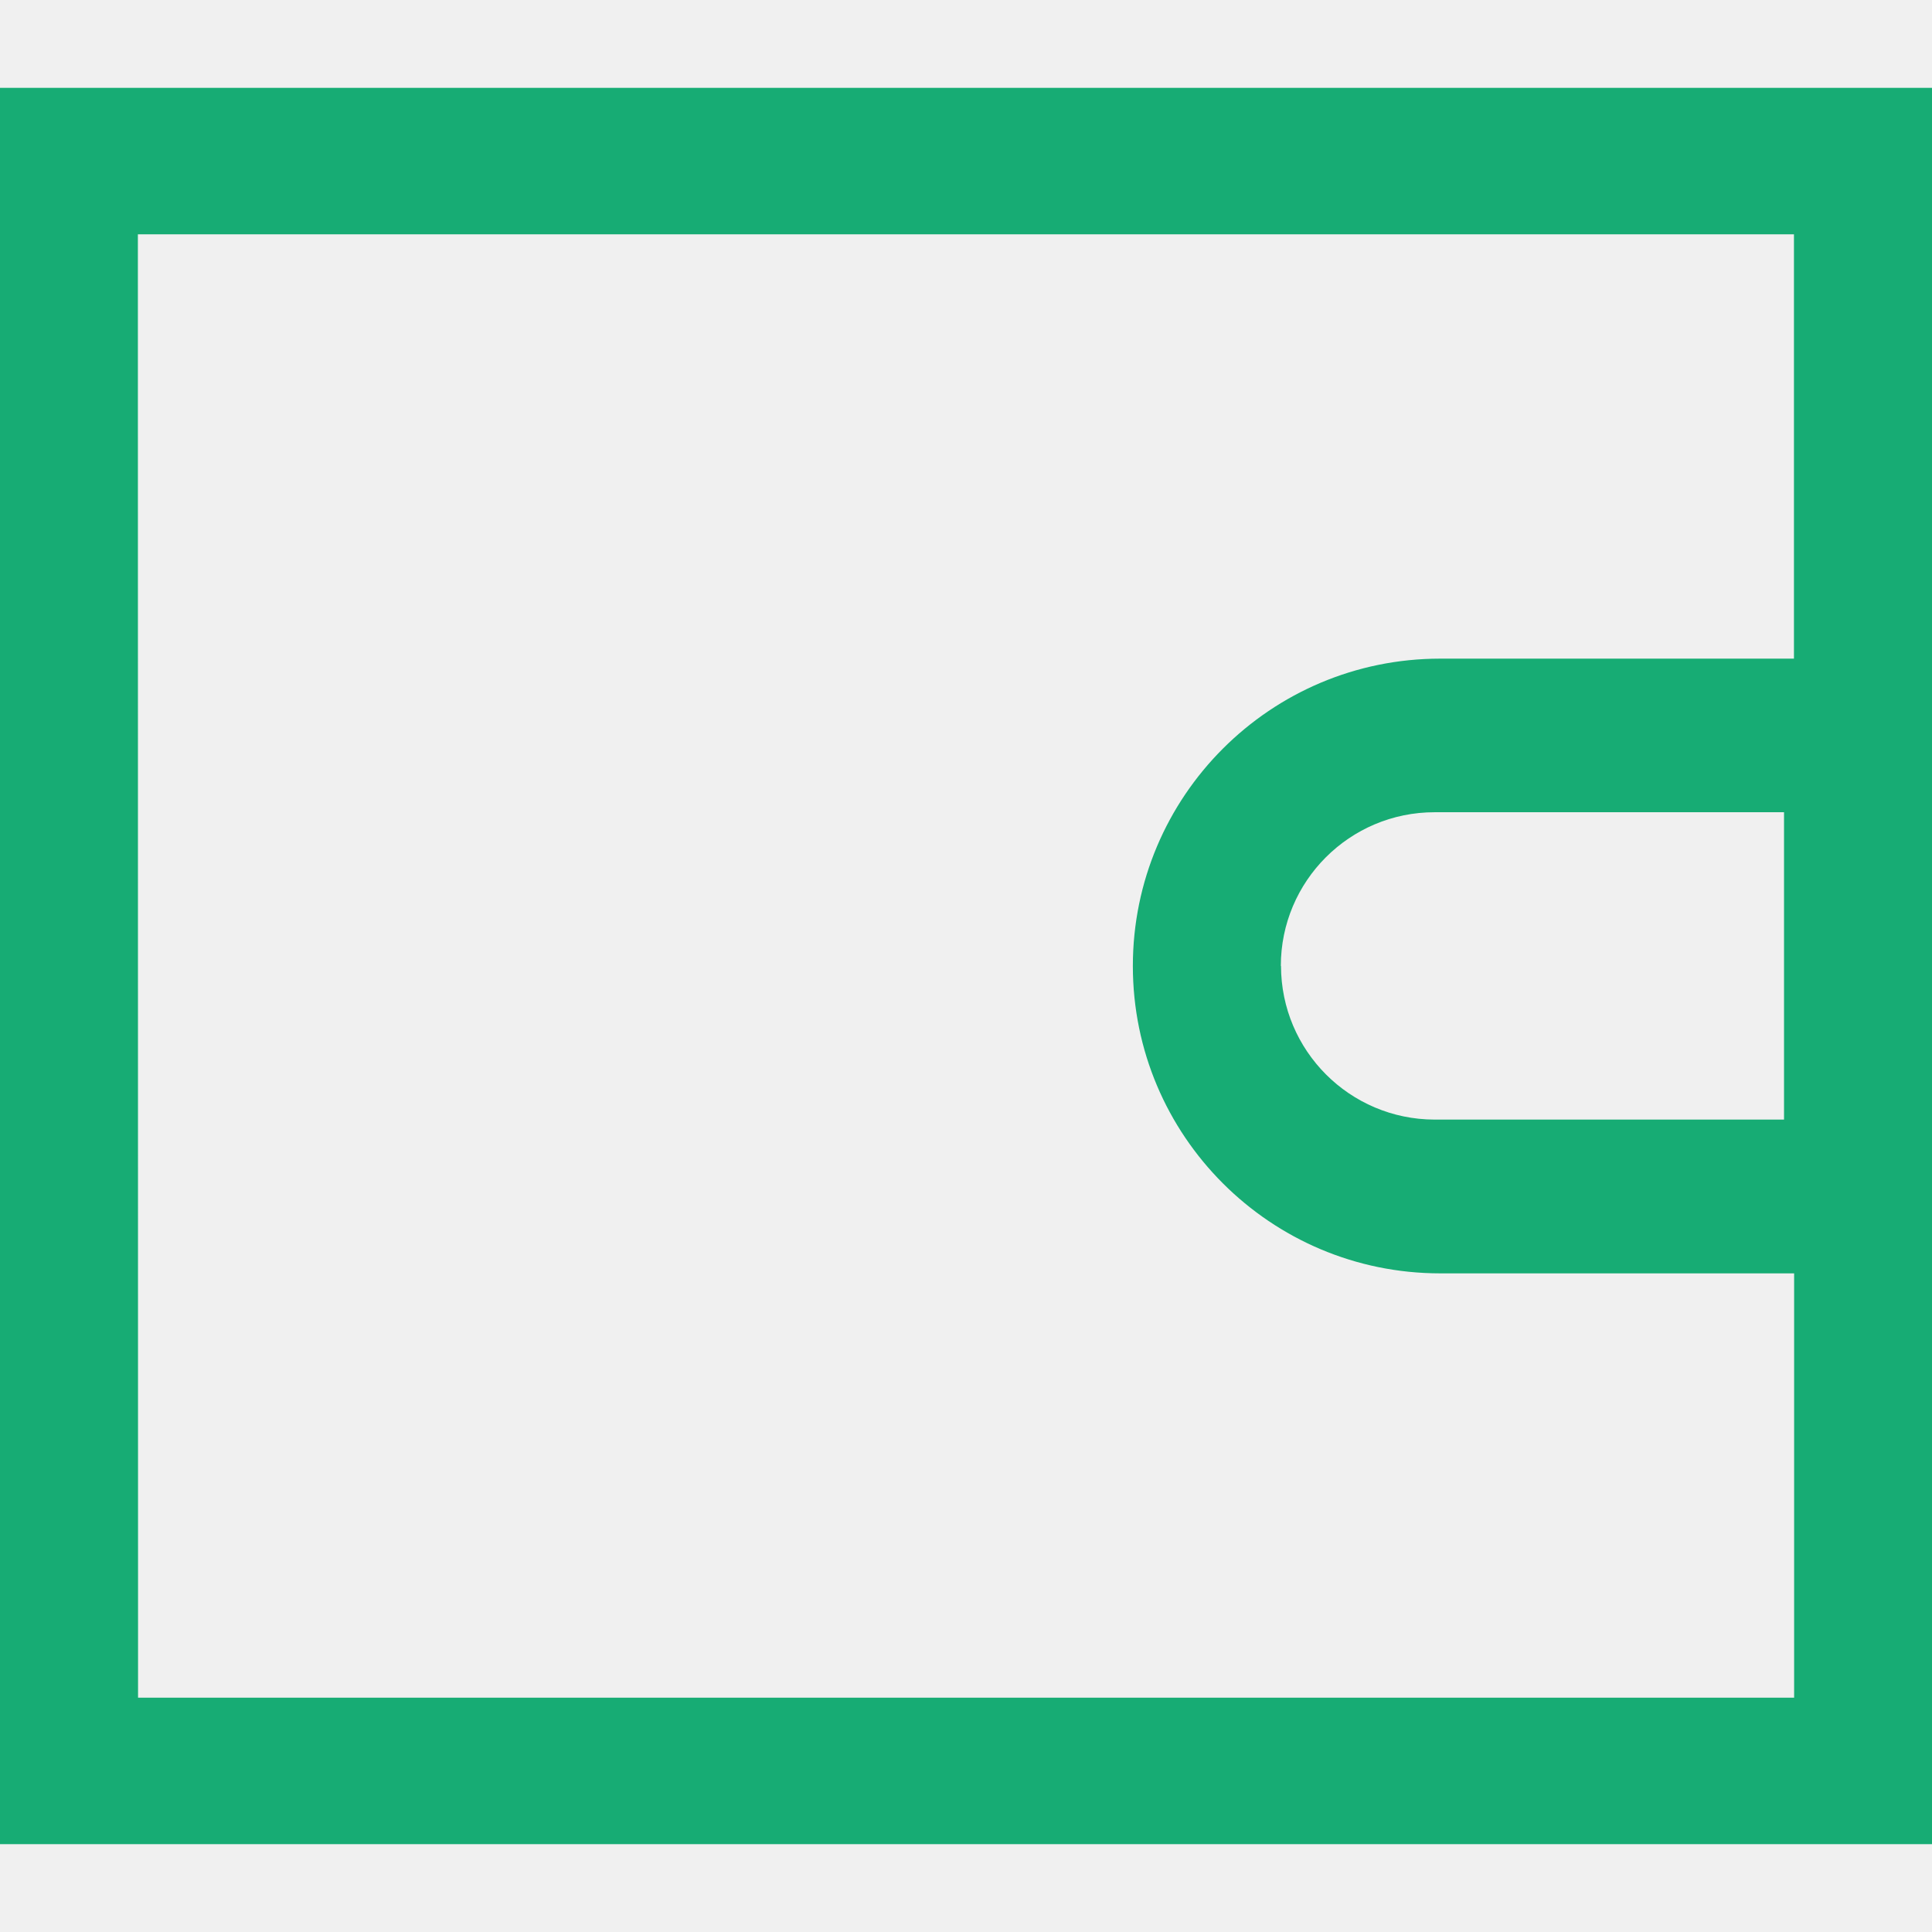
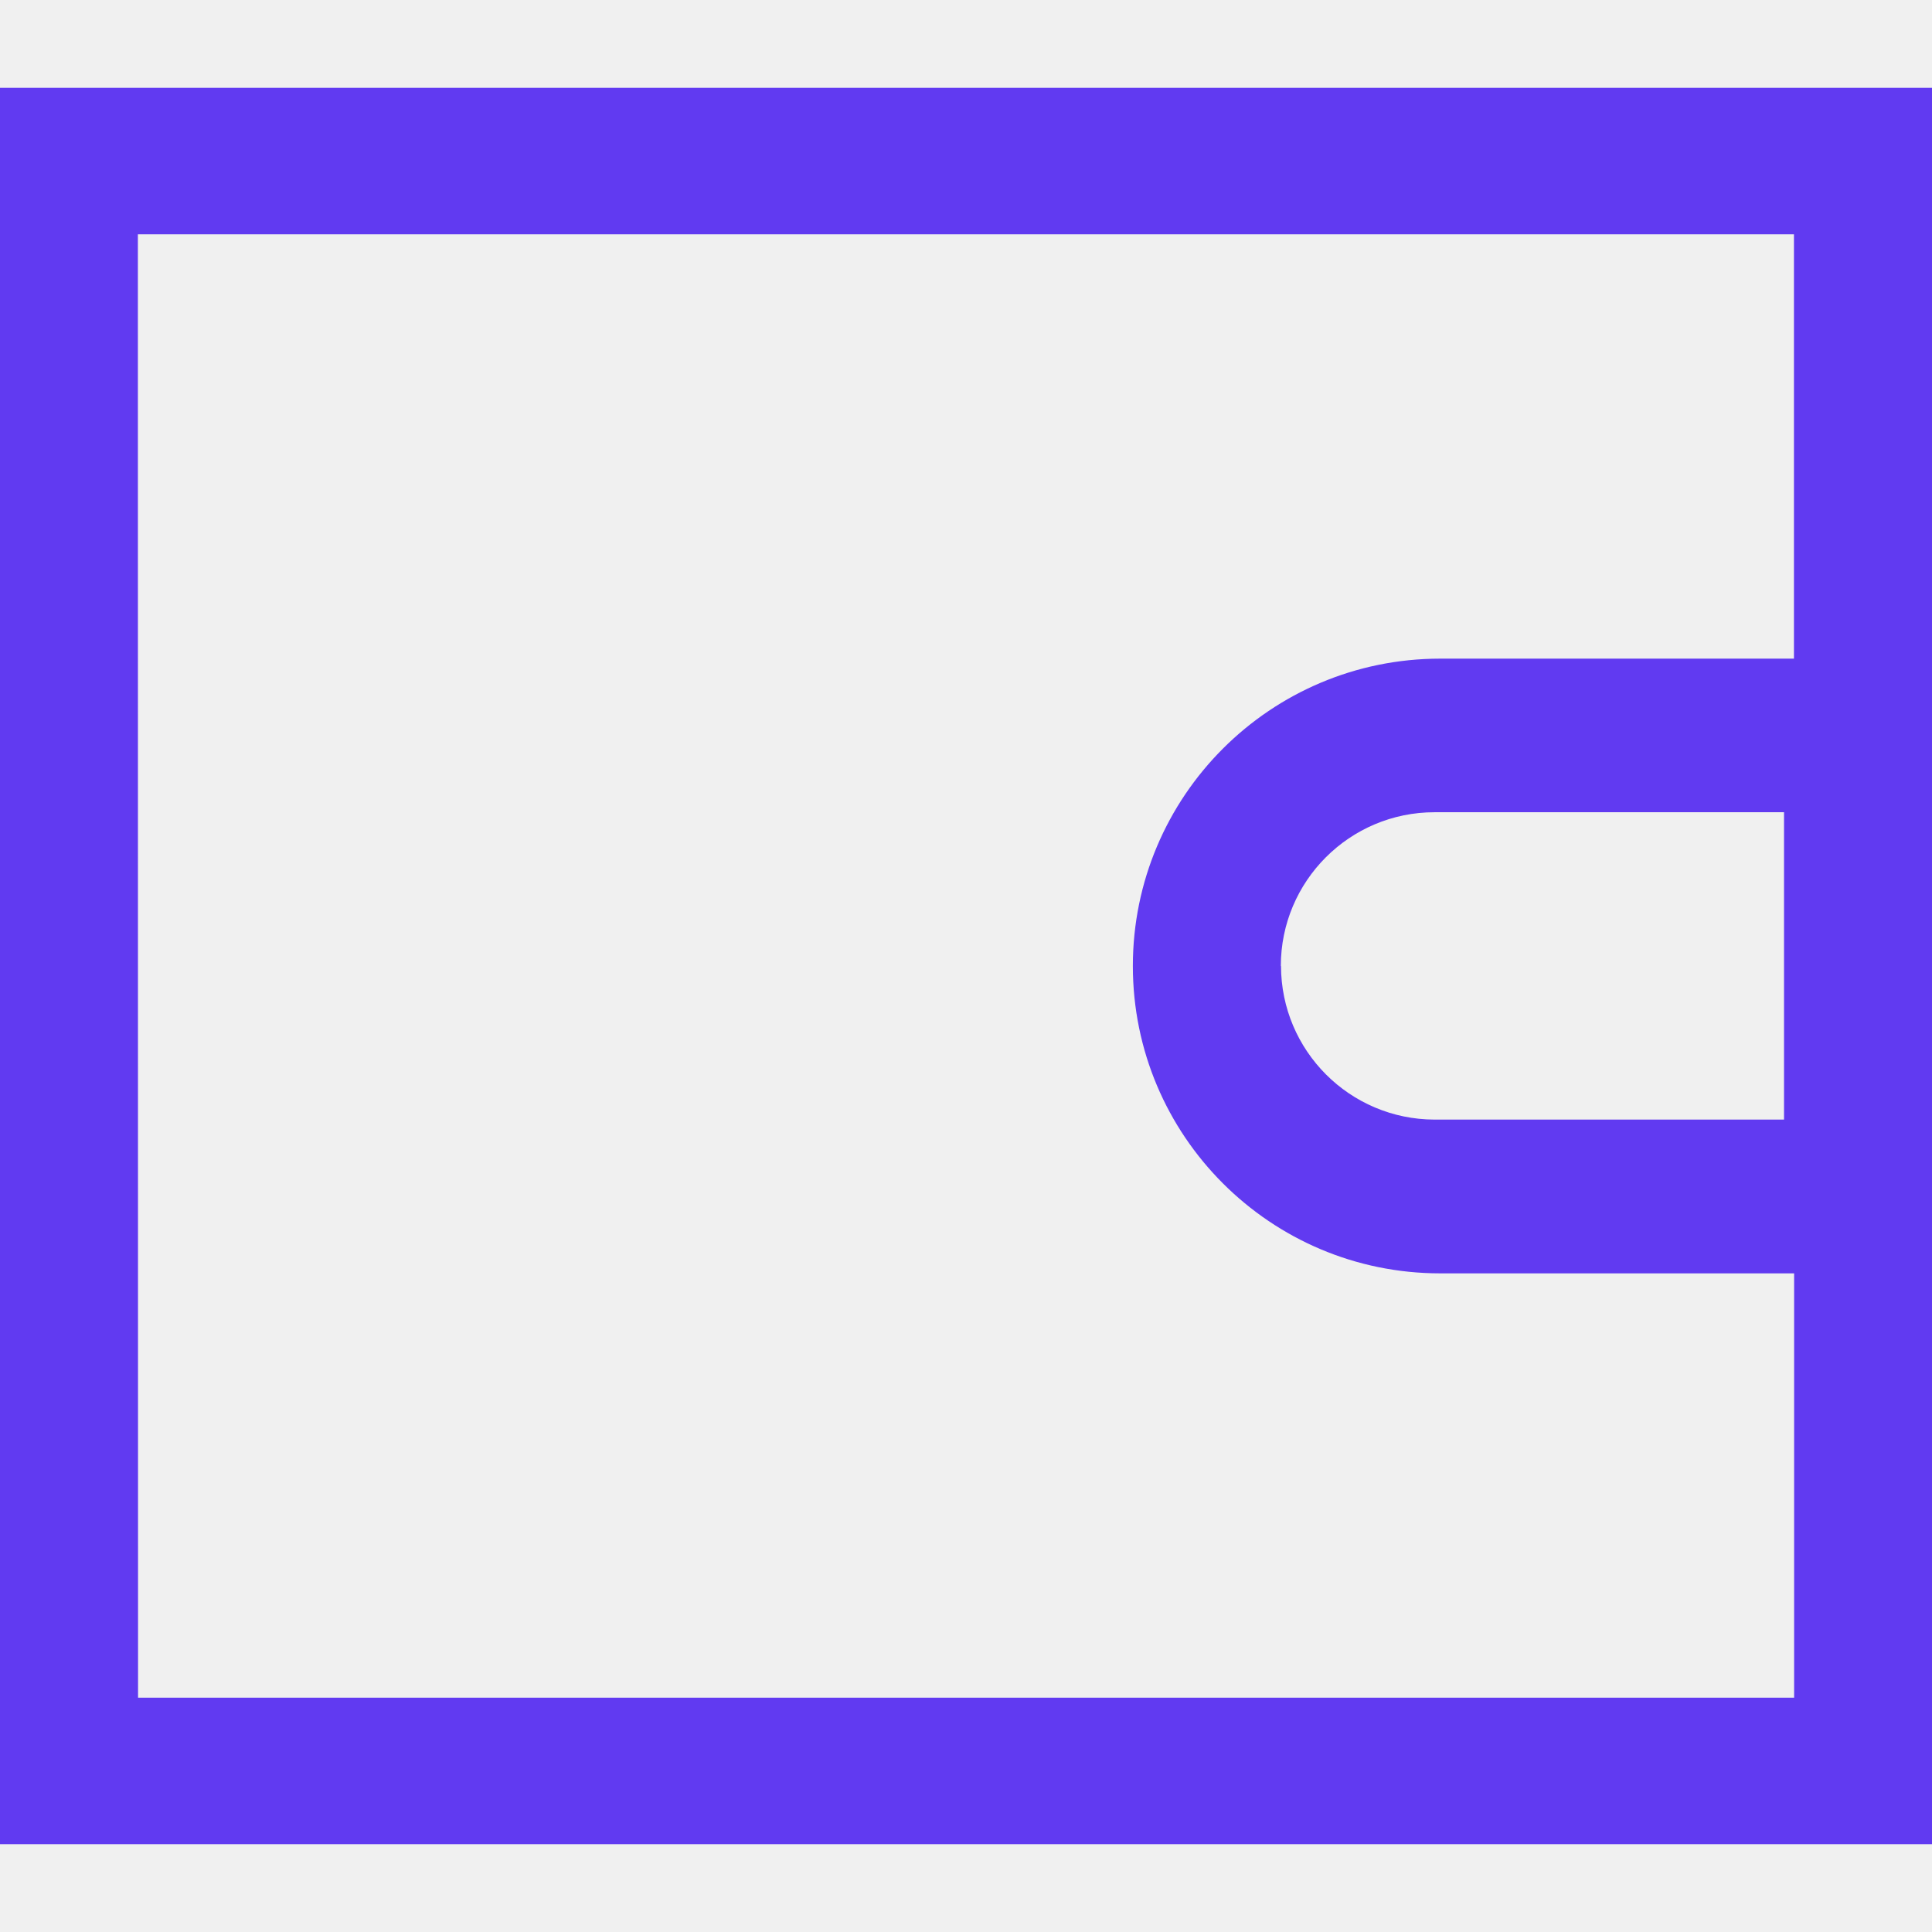
<svg xmlns="http://www.w3.org/2000/svg" width="22" height="22" viewBox="0 0 22 22">
  <defs>
-     <style>.a{fill:#fff;}.b{clip-path:url(#a);}.c{fill:#17ac74;stroke:rgba(0,0,0,0);stroke-miterlimit:10;}</style>
+     <style>.a{fill:#fff;}.b{clip-path:url(#a);}.c{fill:#613af1;stroke:rgba(0,0,0,0);stroke-miterlimit:10;}</style>
    <clipPath id="a">
      <rect class="a" width="22" height="22" transform="translate(332 757)" />
    </clipPath>
  </defs>
  <g class="b" transform="translate(-332 -757)">
    <path class="c" d="M4537,4025h-22v-20h22v20h0Zm-20.428-1.668h18.858V4018.5H4531.4a3.5,3.5,0,0,1,0-7h4.028v-4.832h-18.858Zm13.015-8.333a1.752,1.752,0,0,0,1.749,1.75h3.979v-3.5h-3.979A1.751,1.751,0,0,0,4529.585,4015Z" transform="translate(-4183 -3247)" />
  </g>
</svg>
